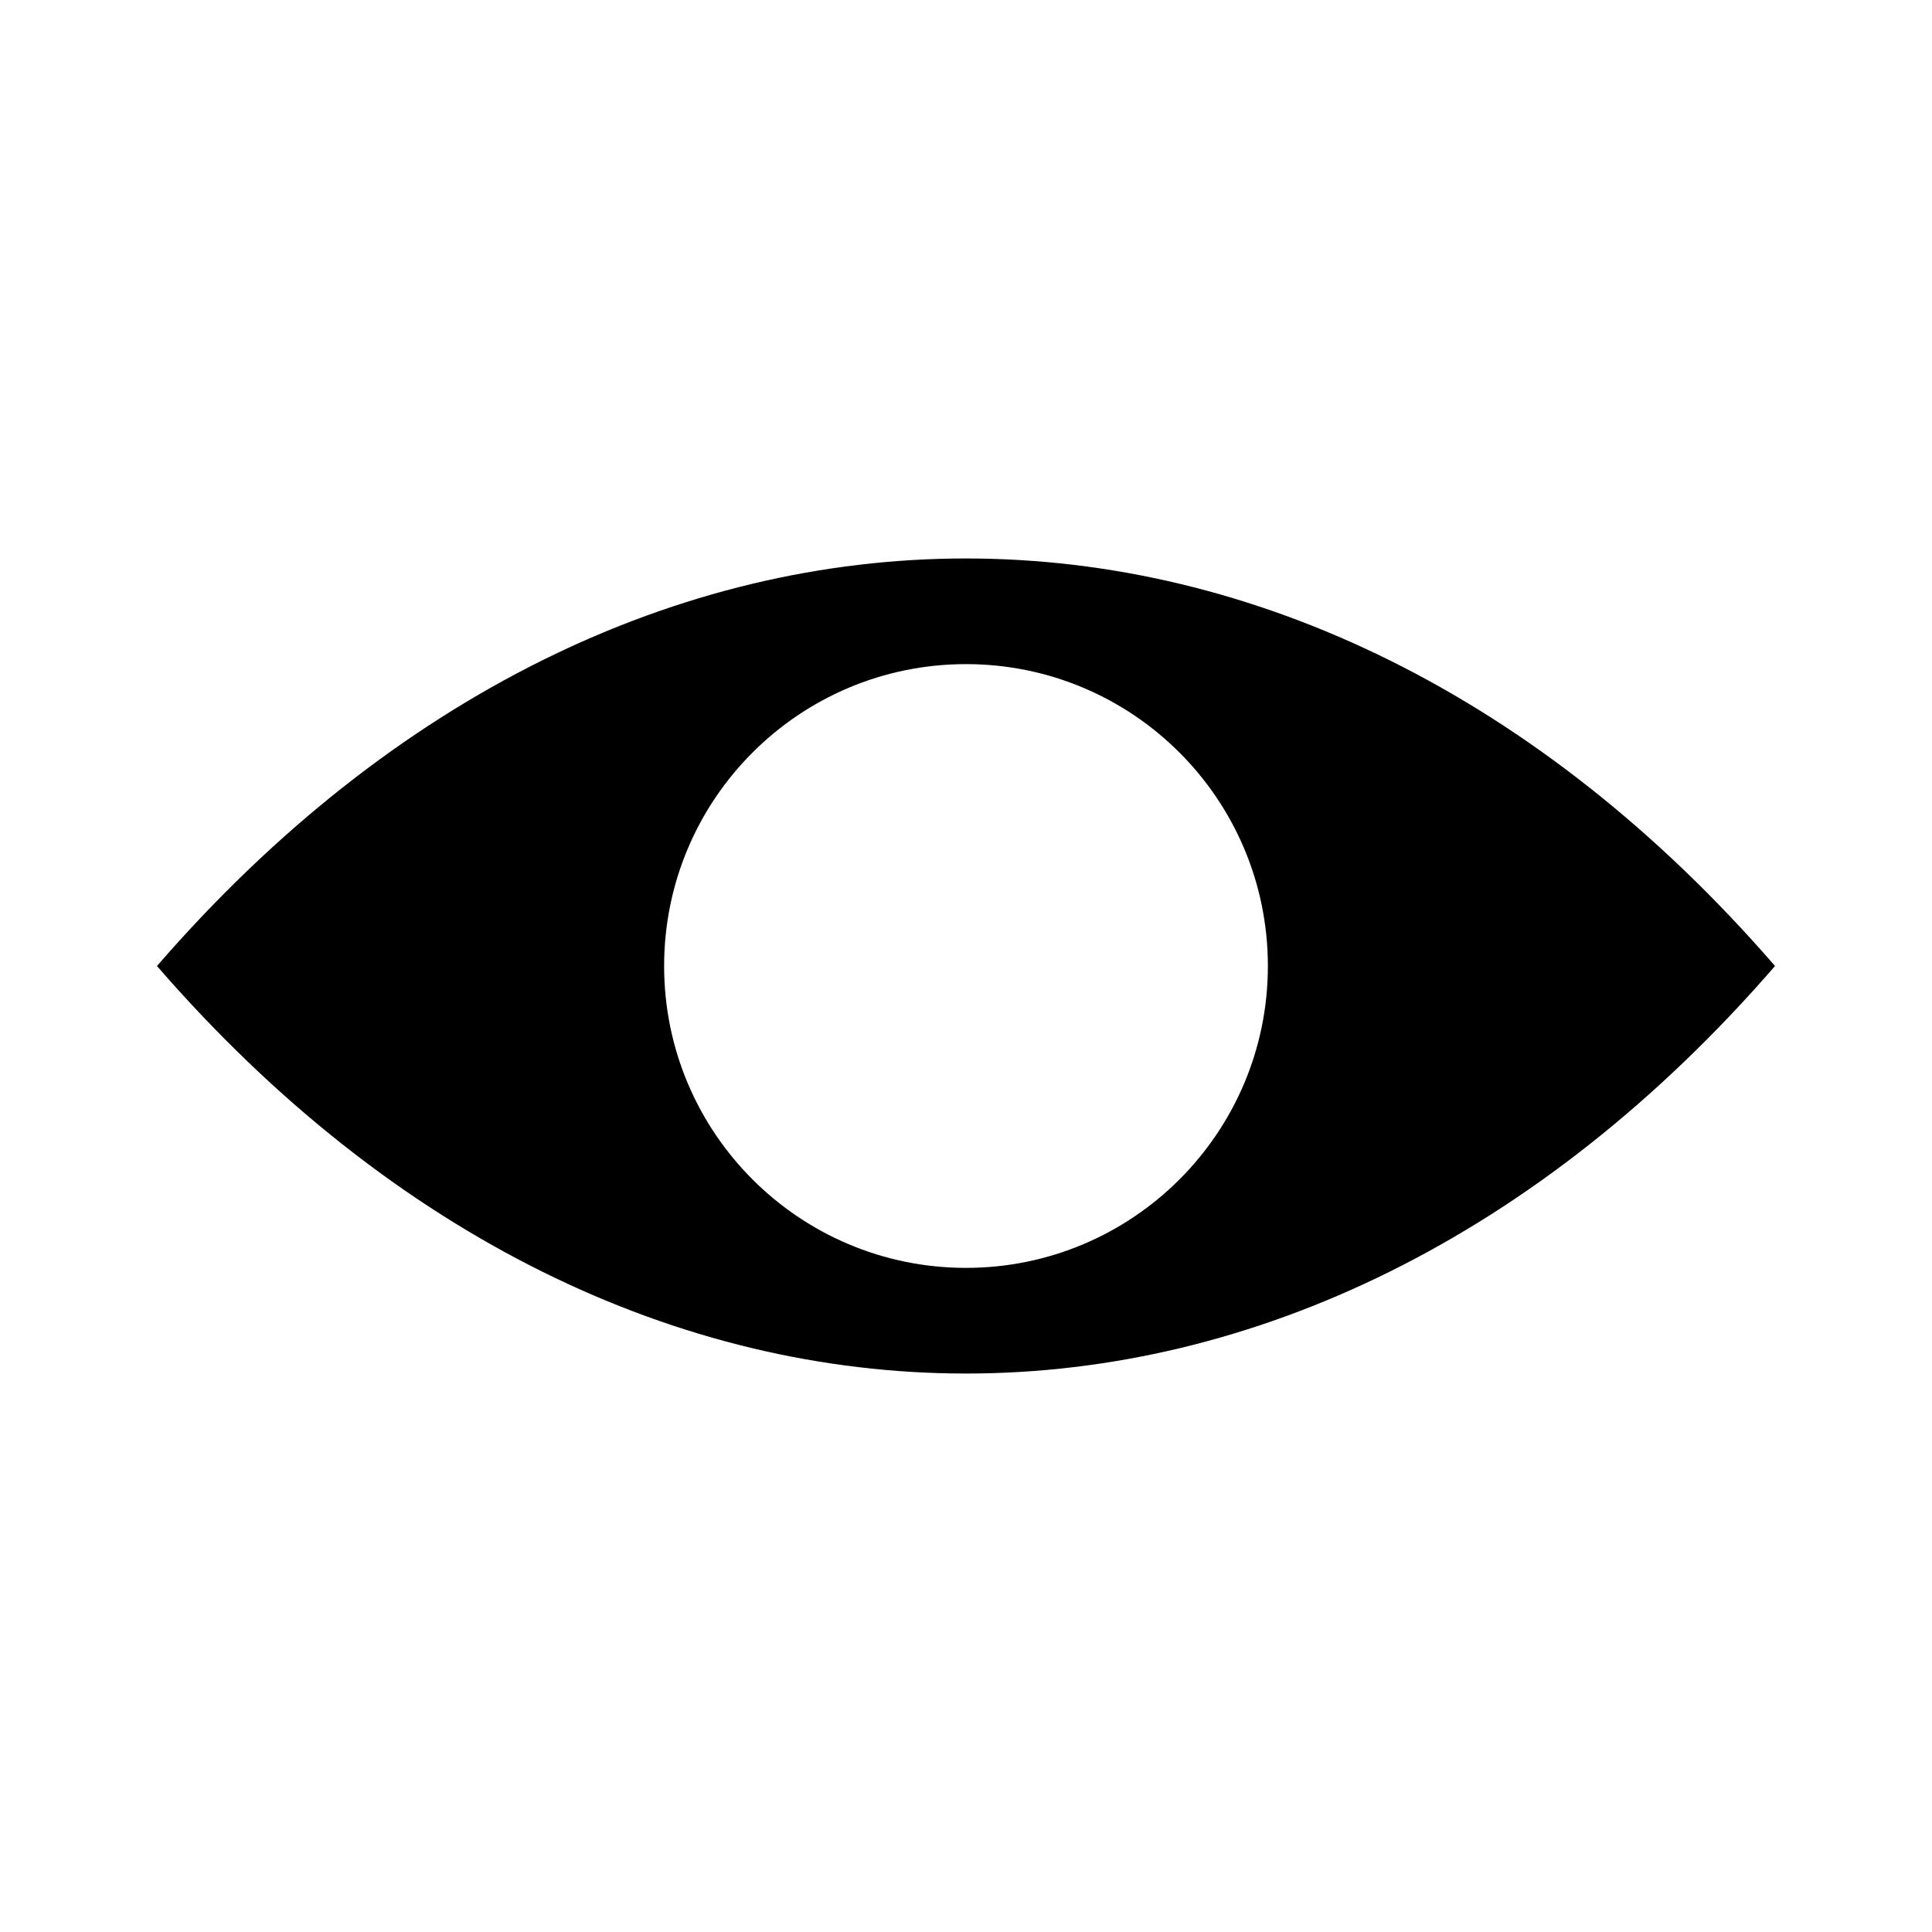
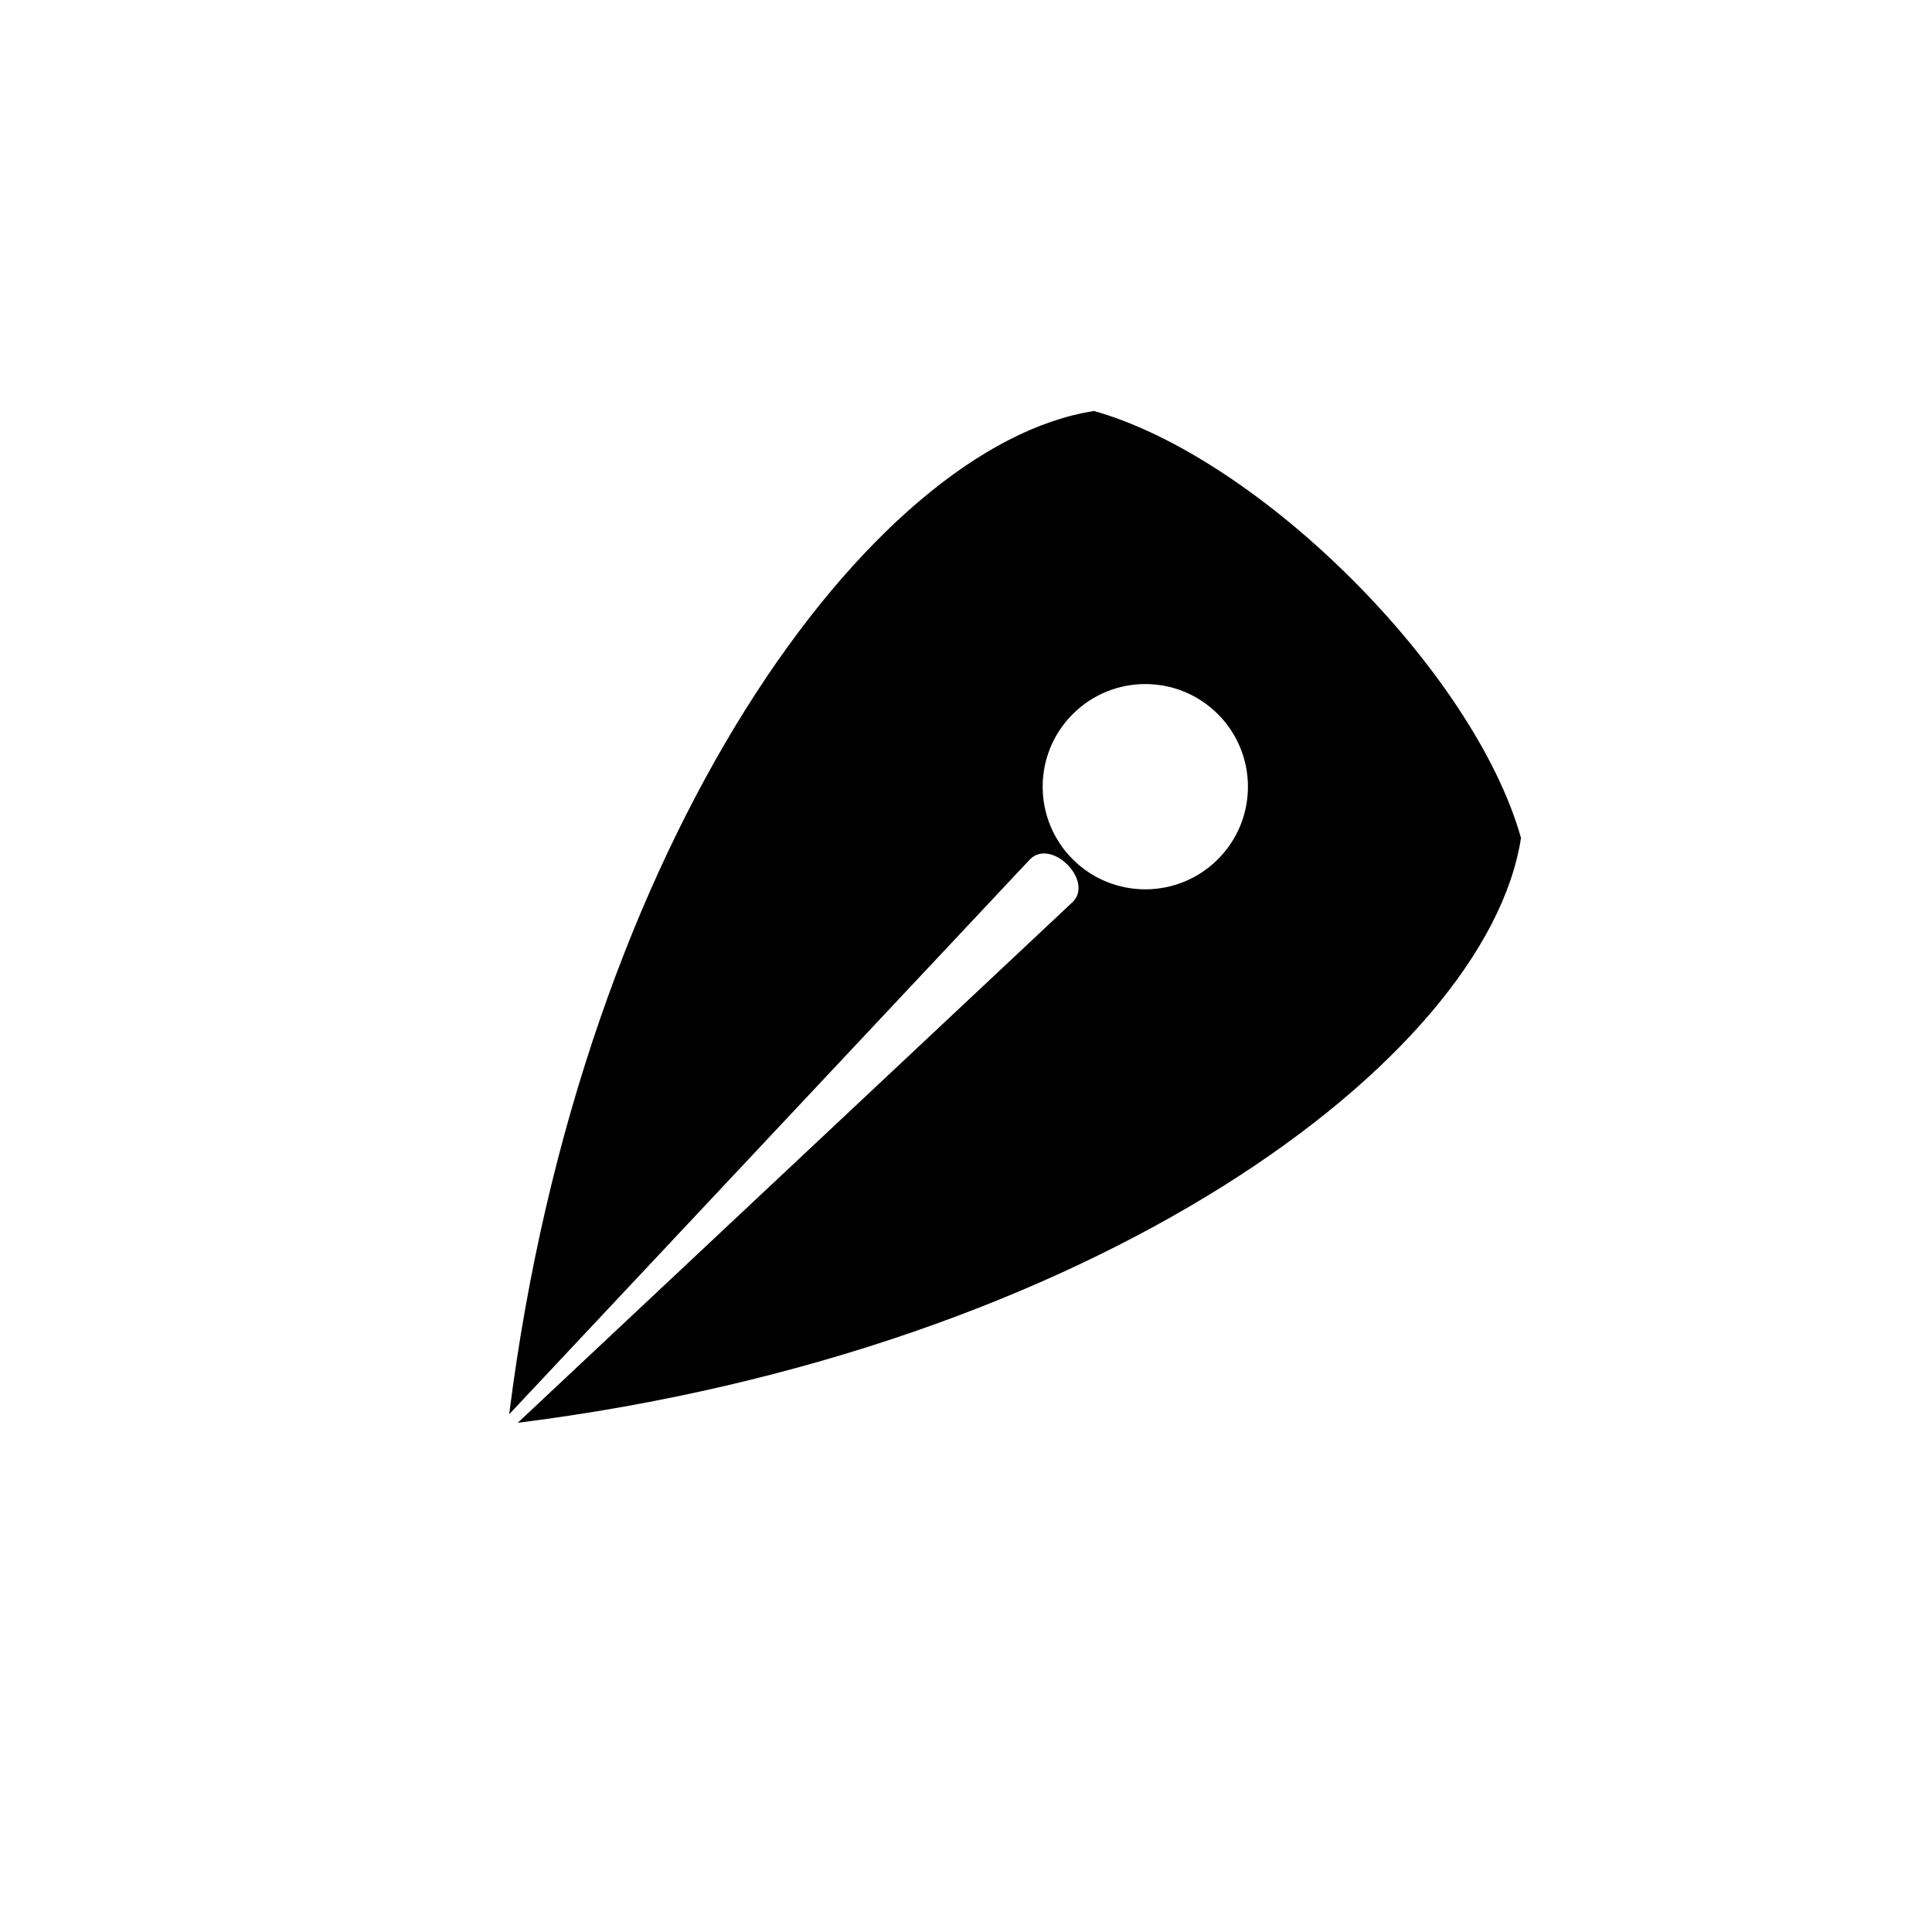
<svg xmlns="http://www.w3.org/2000/svg" viewBox="0 0 32 32" fill="currentColor" role="img" aria-label="CGArtLab Design System mark">
-   <path fill-rule="evenodd" clip-rule="evenodd" d="M2.6 16C10.4 7 21.6 7 29.4 16C21.6 25 10.4 25 2.6 16ZM11 16a5 5 0 1 0 10 0a5 5 0 1 0 -10 0Z" />
+   <path fill-rule="evenodd" clip-rule="evenodd" transform="rotate(45 16 16)" d="M11 8C13.5 6.6 18.5 6.6 21 8C23.2 11 22 19 16.1 26.6L16.5 14C16.5 13.5 15.5 13.5 15.5 14L15.9 26.6C10 19 8.8 11 11 8ZM14.3 11.8a1.7 1.7 0 1 0 3.4 0a1.7 1.7 0 1 0 -3.4 0Z" />
</svg>
